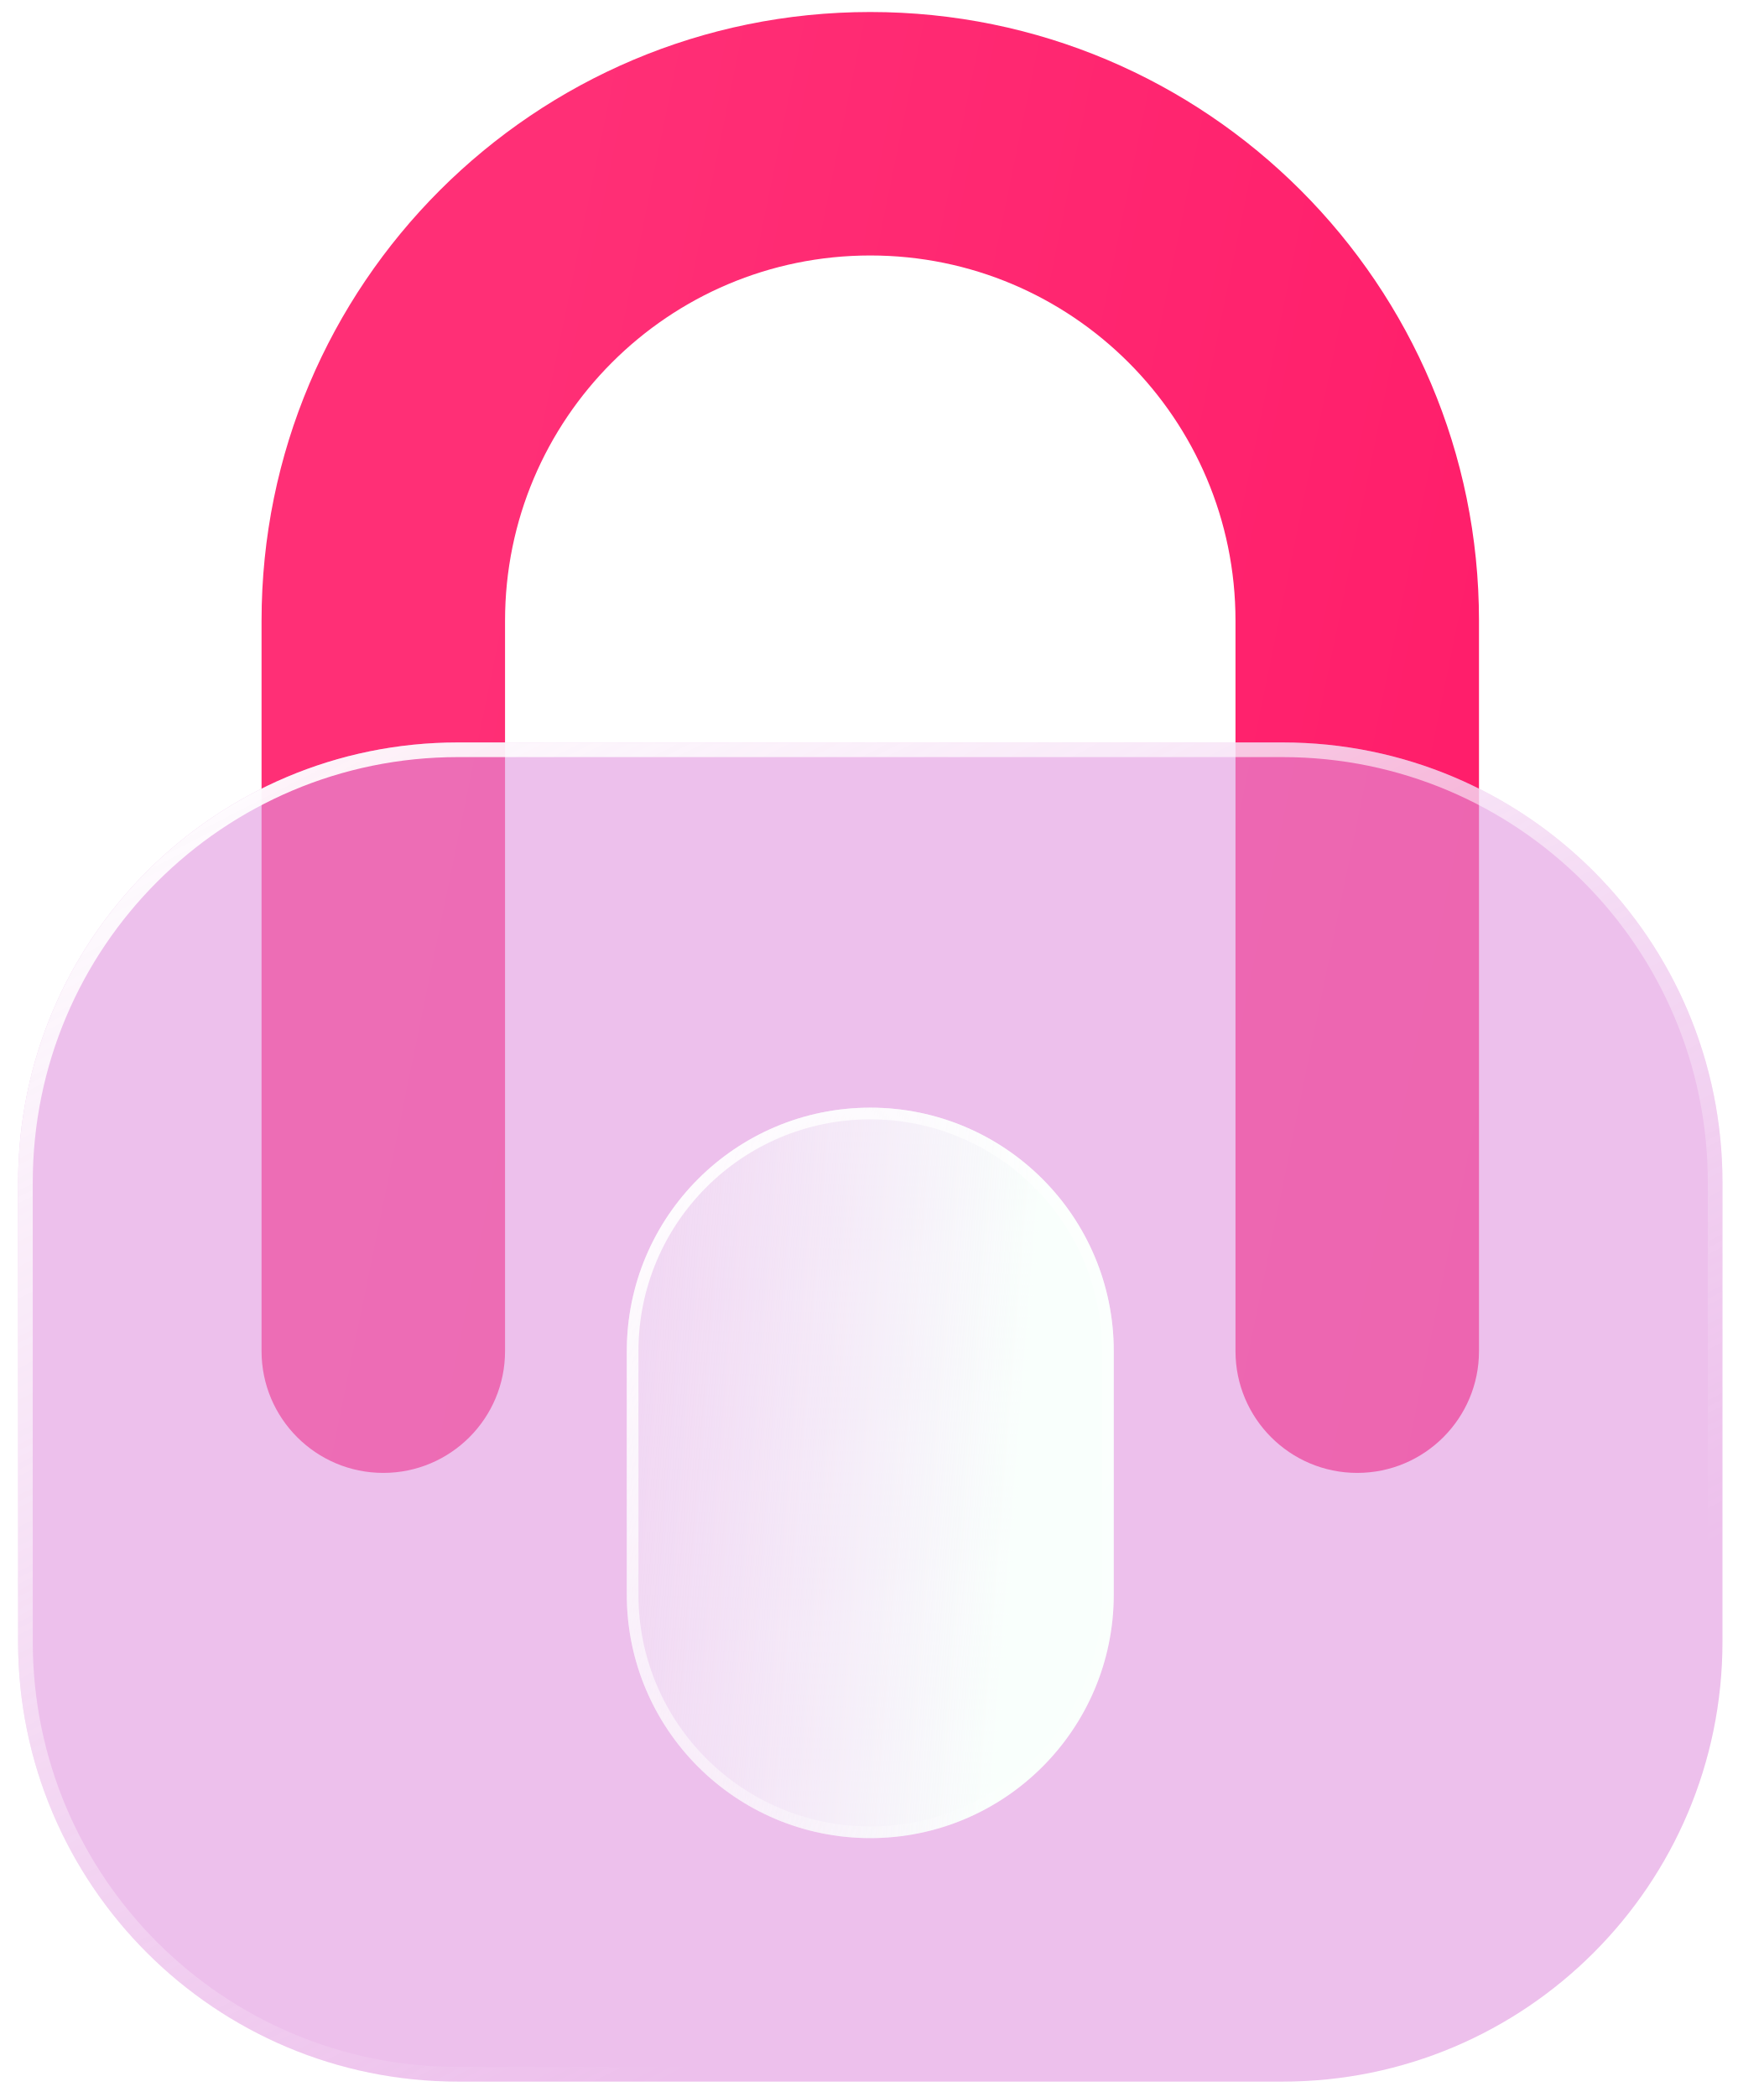
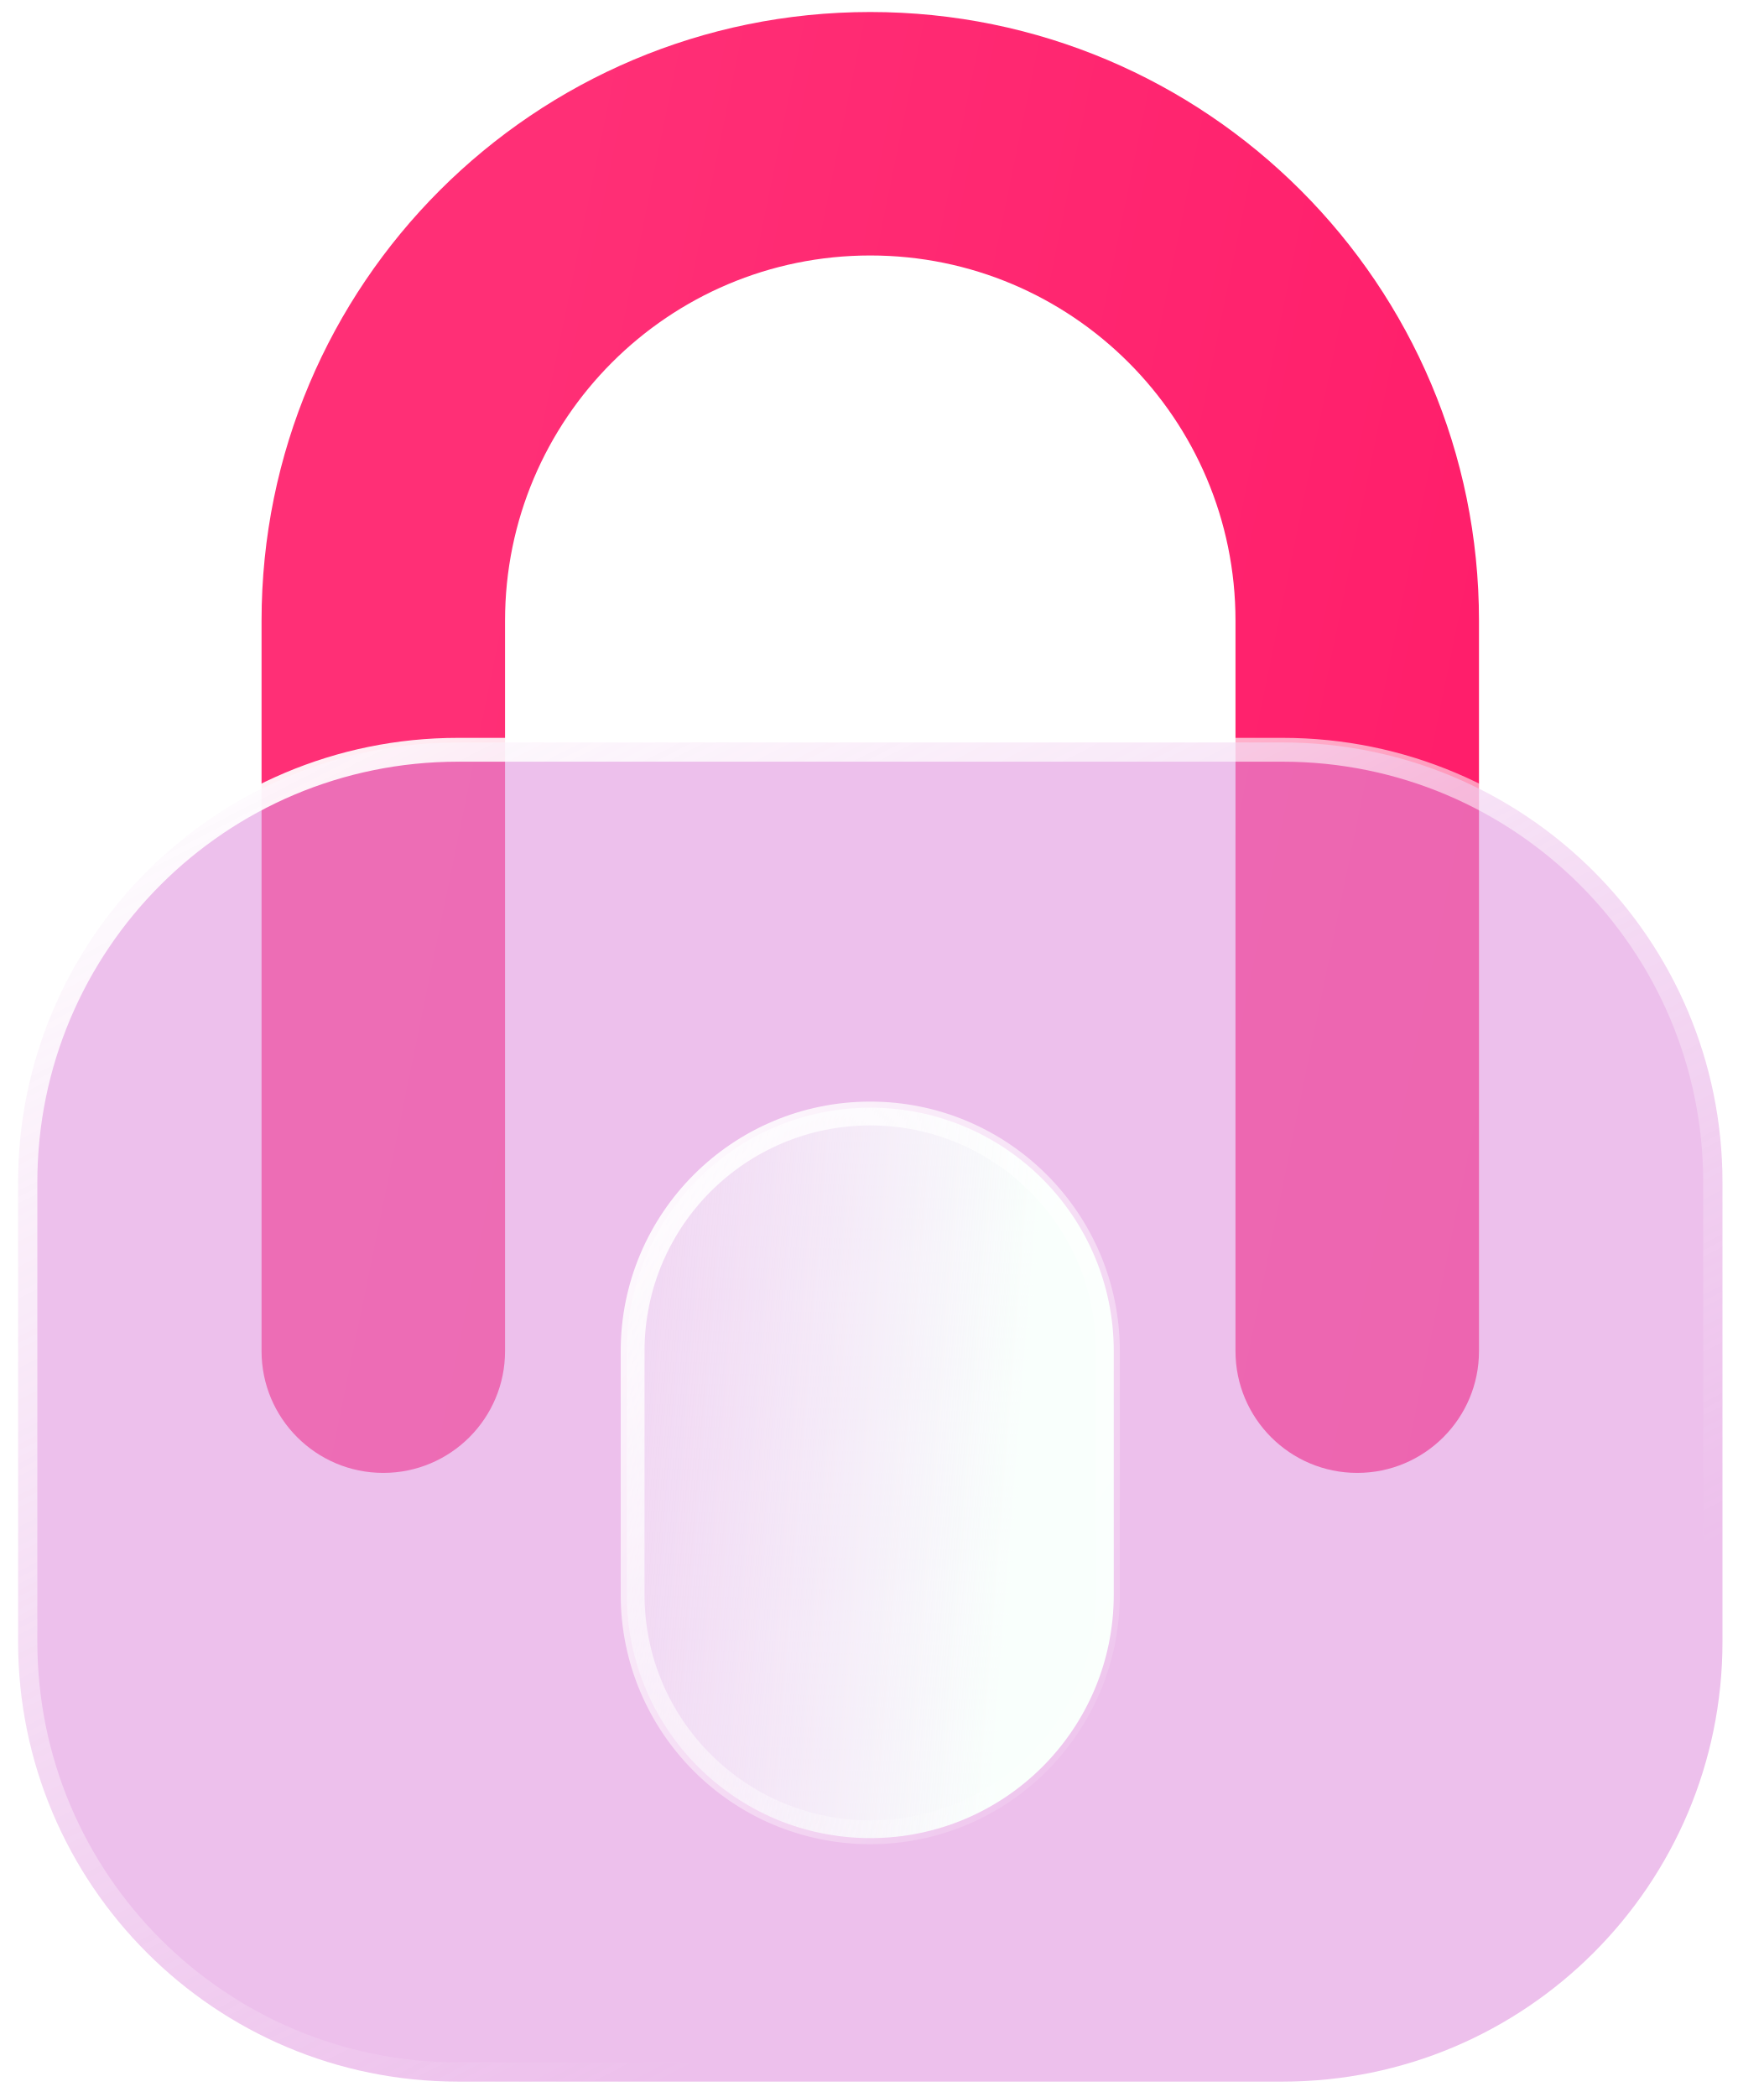
<svg xmlns="http://www.w3.org/2000/svg" width="74" height="88" viewBox="0 0 74 88" fill="none">
  <path fill-rule="evenodd" clip-rule="evenodd" d="M36.521 10.721C28.056 10.721 21.194 17.583 21.194 26.048V56.701C21.194 59.522 18.907 61.81 16.085 61.81C13.264 61.81 10.976 59.522 10.976 56.701V26.048C10.976 11.94 22.413 0.504 36.521 0.504C50.628 0.504 62.065 11.94 62.065 26.048V56.701C62.065 59.522 59.778 61.81 56.956 61.81C54.135 61.81 51.847 59.522 51.847 56.701V26.048C51.847 17.583 44.985 10.721 36.521 10.721Z" fill="url(#paint0_linear_2487_17796)" />
  <g filter="url(#filter0_b_2487_17796)">
    <rect x="0.759" y="31.157" width="71.524" height="56.197" rx="18.462" fill="#E197DF" fill-opacity="0.6" />
-     <rect x="1.067" y="31.464" width="70.908" height="55.582" rx="18.154" stroke="url(#paint1_linear_2487_17796)" stroke-width="0.615" />
+     <rect x="1.067" y="31.464" width="70.908" height="55.582" rx="18.154" stroke="url(#paint1_linear_2487_17796)" strokeWidth="0.615" />
  </g>
  <g filter="url(#filter1_b_2487_17796)">
    <rect x="46.738" y="46.483" width="30.653" height="20.435" rx="10.218" transform="rotate(90 46.7383 46.4832)" fill="url(#paint2_linear_2487_17796)" />
-     <rect x="46.494" y="46.728" width="30.163" height="19.946" rx="9.973" transform="rotate(90 46.4936 46.7279)" stroke="url(#paint3_linear_2487_17796)" stroke-width="0.49" />
+     <rect x="46.494" y="46.728" width="30.163" height="19.946" rx="9.973" transform="rotate(90 46.4936 46.7279)" stroke="url(#paint3_linear_2487_17796)" strokeWidth="0.49" />
  </g>
  <defs>
    <filter id="filter0_b_2487_17796" x="-11.549" y="18.849" width="96.139" height="80.812" filterUnits="userSpaceOnUse" color-interpolation-filters="sRGB">
      <feFlood flood-opacity="0" result="BackgroundImageFix" />
      <feGaussianBlur in="BackgroundImageFix" stdDeviation="6.154" />
      <feComposite in2="SourceAlpha" operator="in" result="effect1_backgroundBlur_2487_17796" />
      <feBlend mode="normal" in="SourceGraphic" in2="effect1_backgroundBlur_2487_17796" result="shape" />
    </filter>
    <filter id="filter1_b_2487_17796" x="1.688" y="21.868" width="69.666" height="79.884" filterUnits="userSpaceOnUse" color-interpolation-filters="sRGB">
      <feFlood flood-opacity="0" result="BackgroundImageFix" />
      <feGaussianBlur in="BackgroundImageFix" stdDeviation="12.308" />
      <feComposite in2="SourceAlpha" operator="in" result="effect1_backgroundBlur_2487_17796" />
      <feBlend mode="normal" in="SourceGraphic" in2="effect1_backgroundBlur_2487_17796" result="shape" />
    </filter>
    <linearGradient id="paint0_linear_2487_17796" x1="23.155" y1="9.829" x2="88.099" y2="23.117" gradientUnits="userSpaceOnUse">
      <stop stop-color="#FF2F76" />
      <stop offset="1" stop-color="#FF1464" />
    </linearGradient>
    <linearGradient id="paint1_linear_2487_17796" x1="-2.817" y1="35.171" x2="33.242" y2="105.264" gradientUnits="userSpaceOnUse">
      <stop stop-color="white" />
      <stop offset="0.766" stop-color="white" stop-opacity="0" />
    </linearGradient>
    <linearGradient id="paint2_linear_2487_17796" x1="75.854" y1="51.46" x2="74.33" y2="70.764" gradientUnits="userSpaceOnUse">
      <stop stop-color="#F9FFFC" />
      <stop offset="1" stop-color="#F7FBFF" stop-opacity="0.28" />
    </linearGradient>
    <linearGradient id="paint3_linear_2487_17796" x1="53.503" y1="71.78" x2="72.806" y2="43.84" gradientUnits="userSpaceOnUse">
      <stop stop-color="white" />
      <stop offset="1" stop-color="white" stop-opacity="0" />
    </linearGradient>
  </defs>
</svg>
